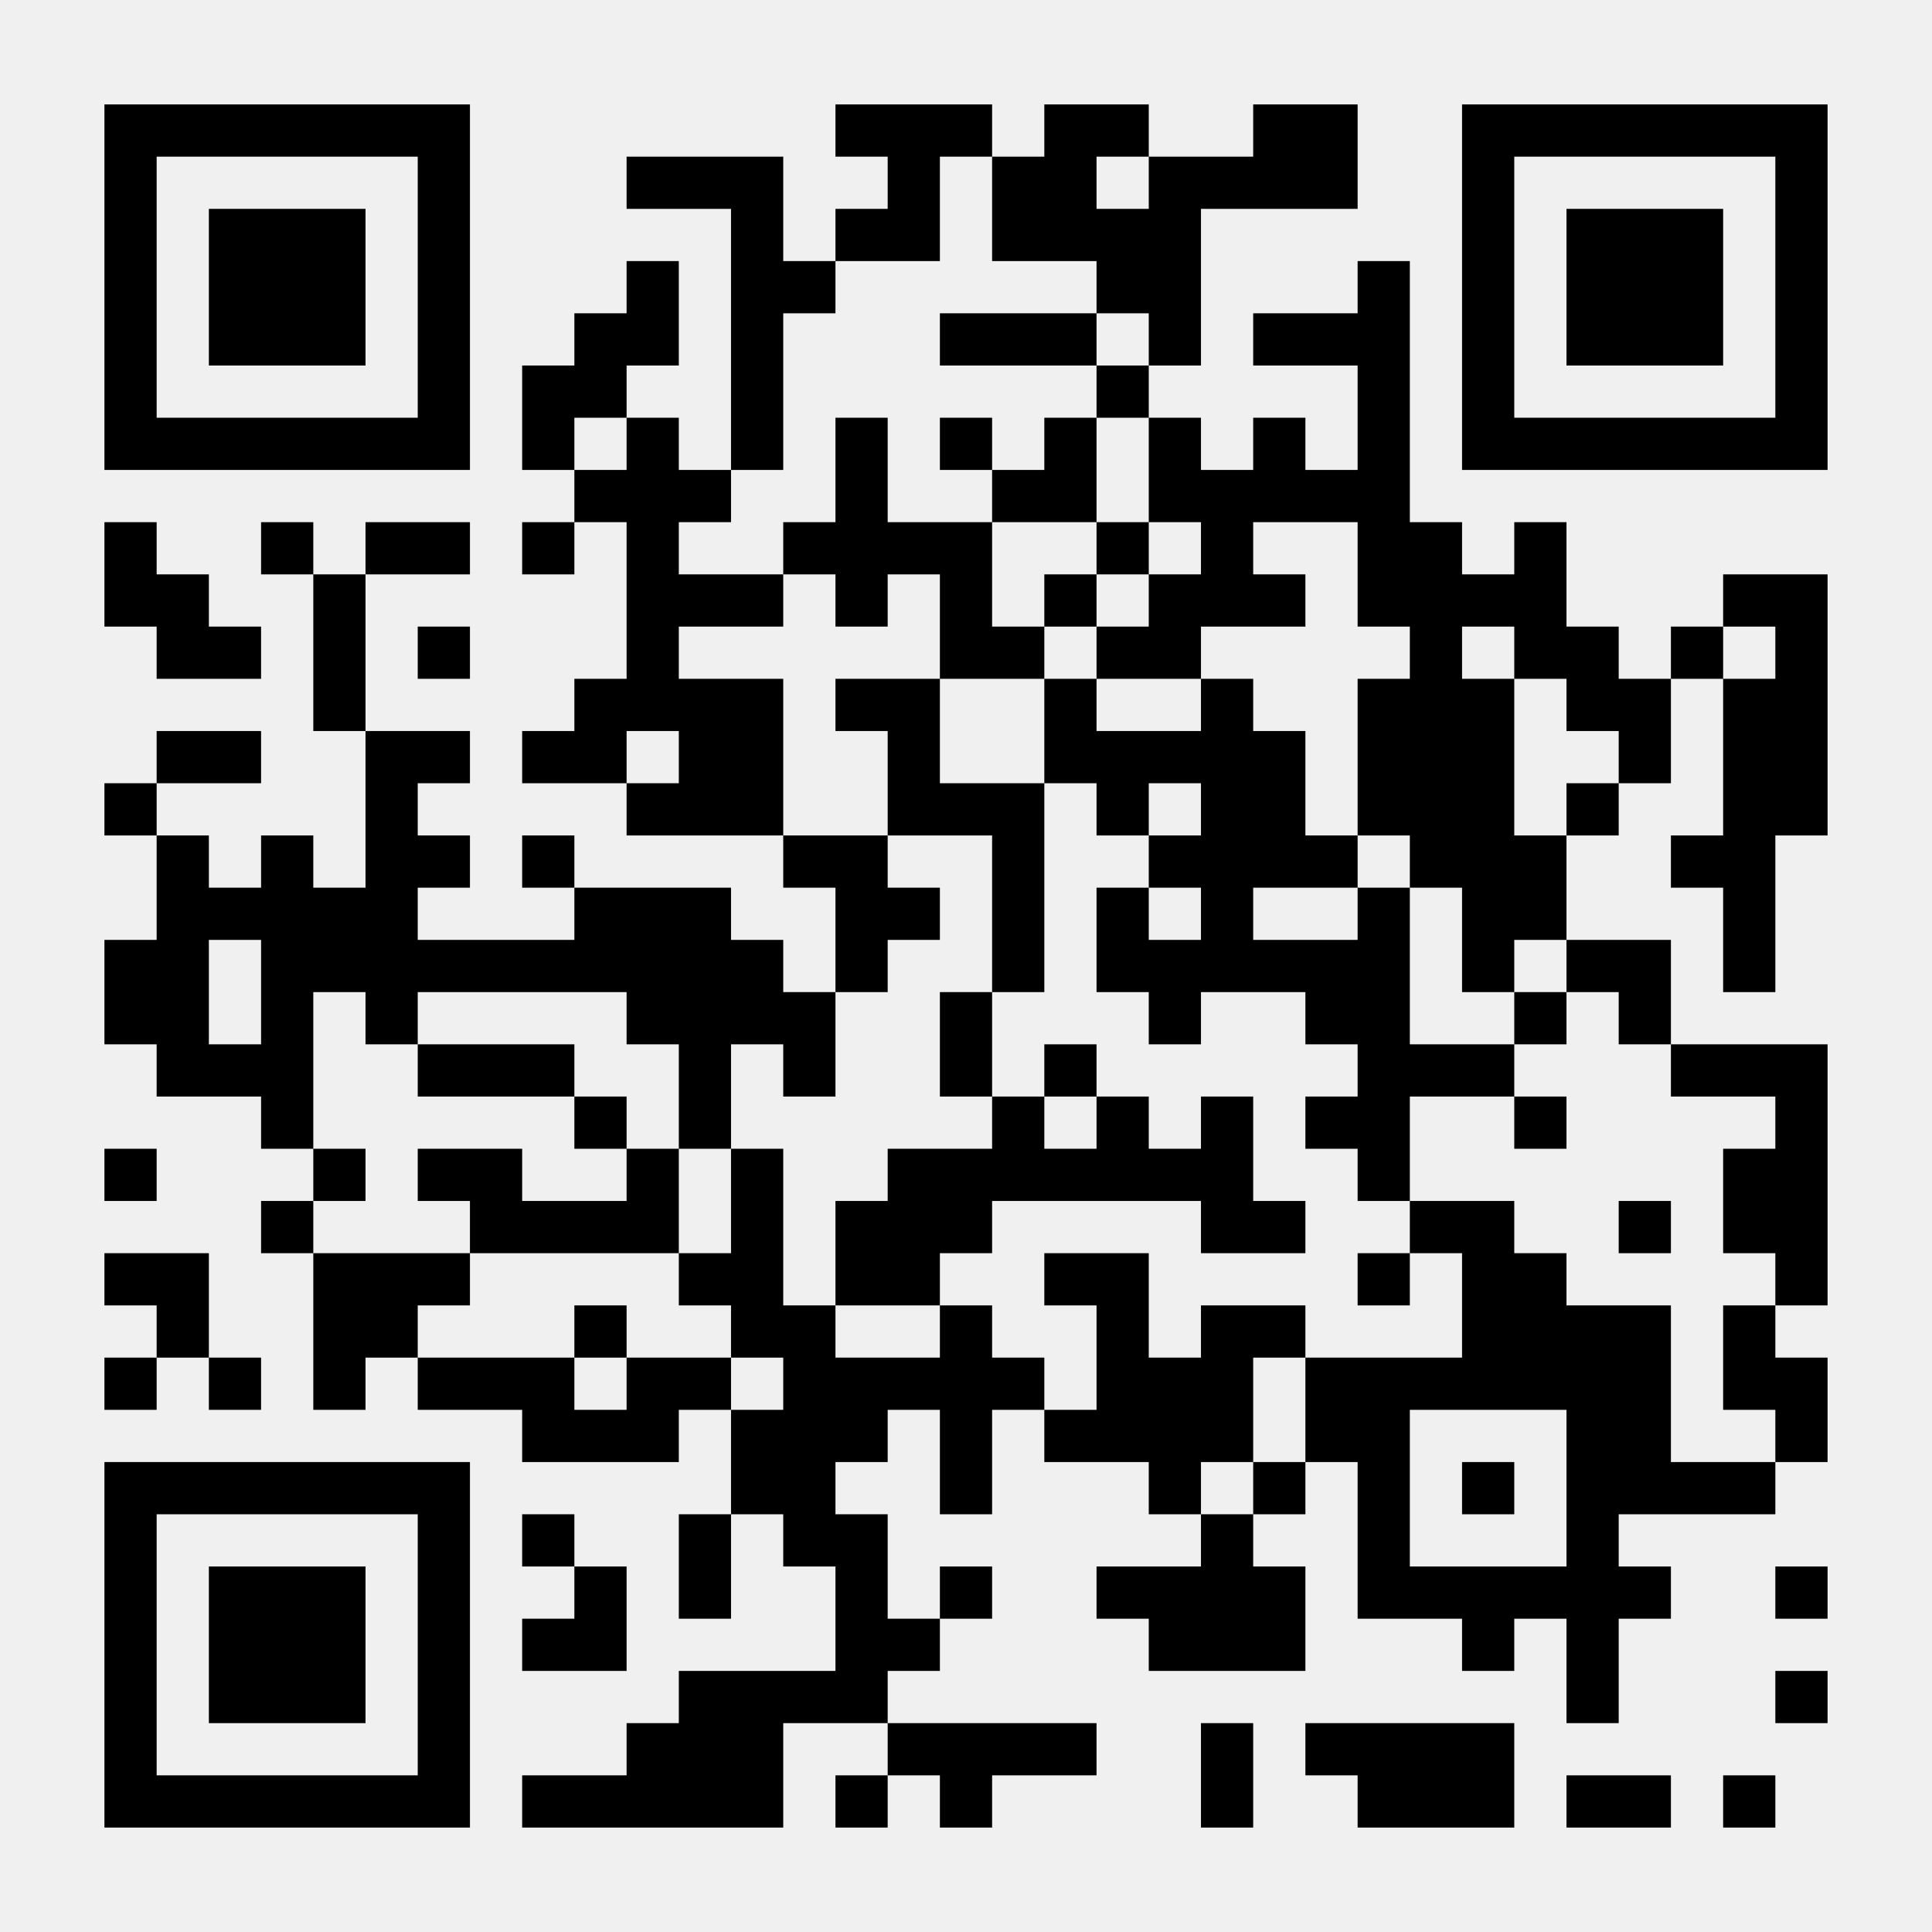
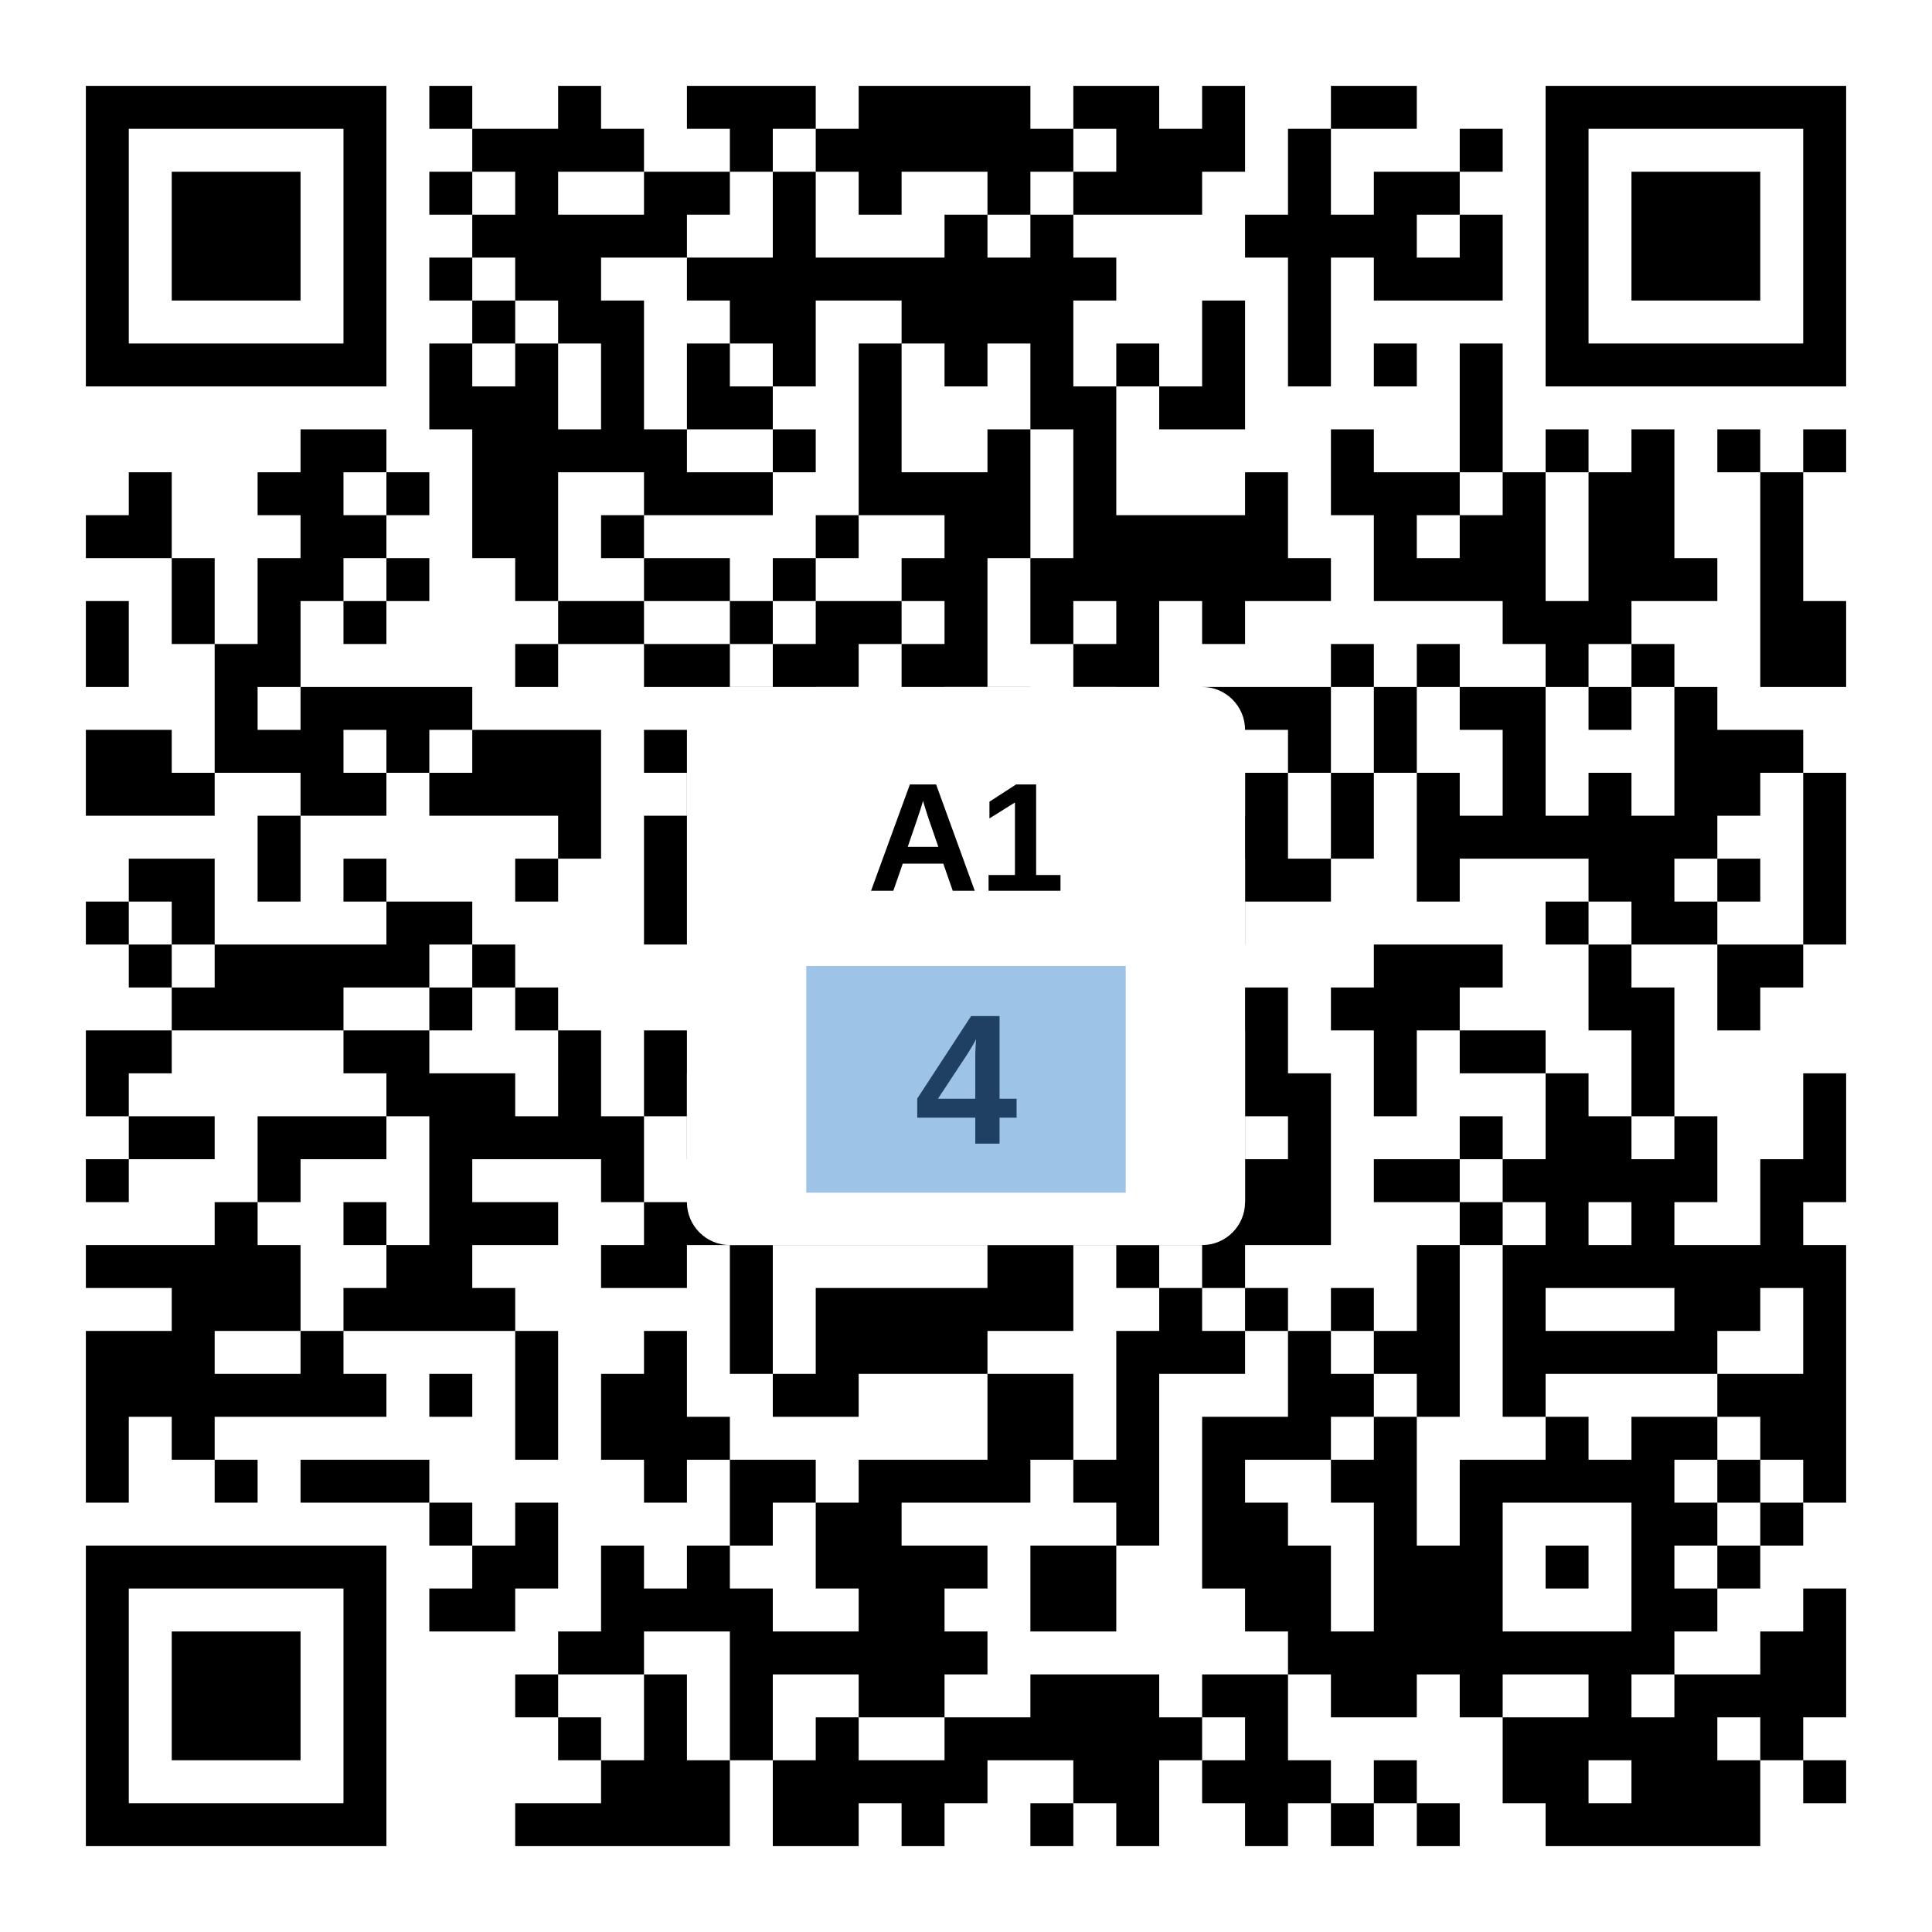
- <svg xmlns="http://www.w3.org/2000/svg" width="370" height="370" class="segno">
-   <path transform="scale(10)" class="qrline" stroke="#000" d="M2 2.5h7m7 0h3m1 0h2m2 0h2m2 0h7m-33 1h1m5 0h1m3 0h3m2 0h1m1 0h2m1 0h4m2 0h1m5 0h1m-33 1h1m1 0h3m1 0h1m5 0h1m1 0h2m1 0h4m5 0h1m1 0h3m1 0h1m-33 1h1m1 0h3m1 0h1m3 0h1m1 0h2m5 0h2m3 0h1m1 0h1m1 0h3m1 0h1m-33 1h1m1 0h3m1 0h1m2 0h2m1 0h1m3 0h3m1 0h1m1 0h3m1 0h1m1 0h3m1 0h1m-33 1h1m5 0h1m1 0h2m2 0h1m6 0h1m4 0h1m1 0h1m5 0h1m-33 1h7m1 0h1m1 0h1m1 0h1m1 0h1m1 0h1m1 0h1m1 0h1m1 0h1m1 0h1m1 0h7m-24 1h3m2 0h1m2 0h2m1 0h5m-25 1h1m2 0h1m1 0h2m1 0h1m1 0h1m2 0h4m2 0h1m1 0h1m2 0h2m1 0h1m-28 1h2m2 0h1m5 0h3m1 0h1m1 0h1m1 0h1m1 0h3m1 0h4m3 0h2m-32 1h2m1 0h1m1 0h1m3 0h1m5 0h2m1 0h2m4 0h1m1 0h2m1 0h1m1 0h1m-29 1h1m4 0h4m1 0h2m2 0h1m2 0h1m2 0h3m1 0h2m1 0h2m-32 1h2m2 0h2m1 0h2m1 0h2m2 0h1m2 0h5m1 0h3m2 0h1m1 0h2m-33 1h1m4 0h1m4 0h3m2 0h3m1 0h1m1 0h2m1 0h3m1 0h1m2 0h2m-32 1h1m1 0h1m1 0h2m1 0h1m4 0h2m2 0h1m2 0h4m1 0h3m2 0h2m-31 1h5m3 0h3m2 0h2m1 0h1m1 0h1m1 0h1m2 0h1m1 0h2m3 0h1m-32 1h2m1 0h10m1 0h1m2 0h1m1 0h6m1 0h1m1 0h2m1 0h1m-32 1h2m1 0h1m1 0h1m4 0h4m2 0h1m3 0h1m2 0h2m2 0h1m1 0h1m-29 1h3m2 0h3m2 0h1m1 0h1m2 0h1m1 0h1m5 0h3m3 0h3m-30 1h1m5 0h1m1 0h1m5 0h1m1 0h1m1 0h1m1 0h2m2 0h1m4 0h1m-33 1h1m3 0h1m1 0h2m2 0h1m1 0h1m2 0h7m2 0h1m6 0h2m-30 1h1m3 0h4m1 0h1m1 0h3m4 0h2m2 0h2m2 0h1m1 0h2m-33 1h2m2 0h3m4 0h2m1 0h2m2 0h2m4 0h1m1 0h2m4 0h1m-32 1h1m2 0h2m3 0h1m2 0h2m2 0h1m2 0h1m1 0h2m3 0h4m1 0h1m-32 1h1m1 0h1m1 0h1m1 0h3m1 0h2m1 0h5m1 0h3m1 0h7m1 0h2m-25 1h3m1 0h3m1 0h1m1 0h4m1 0h2m3 0h2m2 0h1m-33 1h7m5 0h2m2 0h1m3 0h1m1 0h1m1 0h1m1 0h1m1 0h4m-32 1h1m5 0h1m1 0h1m2 0h1m1 0h2m6 0h1m2 0h1m3 0h1m-29 1h1m1 0h3m1 0h1m2 0h1m1 0h1m2 0h1m1 0h1m2 0h4m1 0h6m2 0h1m-33 1h1m1 0h3m1 0h1m1 0h2m4 0h2m4 0h3m3 0h1m1 0h1m-29 1h1m1 0h3m1 0h1m4 0h4m13 0h1m3 0h1m-33 1h1m5 0h1m3 0h3m2 0h4m2 0h1m1 0h4m-27 1h7m1 0h5m1 0h1m1 0h1m4 0h1m2 0h3m1 0h2m1 0h1" />
+ <svg xmlns="http://www.w3.org/2000/svg" width="450" height="450" class="segno">
+   <g transform="scale(10)">
+     <path fill="#fff" d="M0 0h45v45h-45z" />
+     <path class="qrline" stroke="#000" d="M2 2.5h7m1 0h1m2 0h1m2 0h3m1 0h4m1 0h2m1 0h1m2 0h2m3 0h7m-41 1h1m5 0h1m2 0h4m2 0h1m1 0h6m1 0h3m1 0h1m3 0h1m1 0h1m5 0h1m-41 1h1m1 0h3m1 0h1m1 0h1m1 0h1m2 0h2m1 0h1m1 0h1m2 0h1m1 0h3m2 0h1m1 0h2m2 0h1m1 0h3m1 0h1m-41 1h1m1 0h3m1 0h1m2 0h5m2 0h1m3 0h1m1 0h1m4 0h4m1 0h1m1 0h1m1 0h3m1 0h1m-41 1h1m1 0h3m1 0h1m1 0h1m1 0h2m2 0h10m4 0h1m1 0h3m1 0h1m1 0h3m1 0h1m-41 1h1m5 0h1m2 0h1m1 0h2m2 0h2m2 0h4m3 0h1m1 0h1m5 0h1m5 0h1m-41 1h7m1 0h1m1 0h1m1 0h1m1 0h1m1 0h1m1 0h1m1 0h1m1 0h1m1 0h1m1 0h1m1 0h1m1 0h1m1 0h1m1 0h7m-33 1h3m1 0h1m1 0h2m2 0h1m3 0h2m1 0h2m5 0h1m-28 1h2m2 0h5m2 0h1m1 0h1m2 0h1m1 0h1m5 0h1m2 0h1m1 0h1m1 0h1m1 0h1m1 0h1m-40 1h1m2 0h2m1 0h1m1 0h2m2 0h3m2 0h4m1 0h1m3 0h1m1 0h3m1 0h1m1 0h2m2 0h1m-40 1h2m3 0h2m2 0h2m1 0h1m4 0h1m2 0h2m1 0h5m2 0h1m1 0h2m1 0h2m2 0h1m-38 1h1m1 0h2m1 0h1m2 0h1m2 0h2m1 0h1m2 0h2m1 0h7m1 0h4m1 0h3m1 0h1m-40 1h1m1 0h1m1 0h1m1 0h1m4 0h2m2 0h1m1 0h2m1 0h1m1 0h1m1 0h1m1 0h1m6 0h3m3 0h2m-41 1h1m2 0h2m5 0h1m2 0h2m1 0h2m1 0h2m2 0h2m4 0h1m1 0h1m2 0h1m1 0h1m2 0h2m-38 1h1m1 0h4m6 0h2m2 0h1m1 0h1m2 0h1m1 0h3m1 0h1m1 0h2m1 0h1m1 0h1m-38 1h2m1 0h3m1 0h1m1 0h3m1 0h3m1 0h2m1 0h1m1 0h2m1 0h1m2 0h1m1 0h1m2 0h1m3 0h3m-40 1h3m2 0h2m1 0h4m2 0h2m2 0h1m4 0h3m1 0h1m1 0h1m1 0h1m1 0h1m1 0h1m1 0h2m1 0h1m-37 1h1m6 0h1m1 0h2m3 0h3m2 0h1m1 0h3m1 0h1m1 0h7m2 0h1m-40 1h2m1 0h1m1 0h1m3 0h1m2 0h2m2 0h2m1 0h2m3 0h1m1 0h2m2 0h1m3 0h2m1 0h1m1 0h1m-41 1h1m1 0h1m4 0h2m4 0h4m8 0h2m7 0h1m1 0h2m2 0h1m-40 1h1m1 0h5m1 0h1m5 0h1m3 0h1m2 0h1m1 0h2m4 0h3m2 0h1m2 0h2m-38 1h4m2 0h1m1 0h1m5 0h1m3 0h1m4 0h3m1 0h3m3 0h2m1 0h1m-39 1h2m4 0h2m3 0h1m1 0h4m1 0h6m3 0h1m2 0h1m1 0h2m2 0h1m-37 1h1m6 0h3m1 0h1m1 0h1m2 0h2m1 0h1m2 0h1m1 0h2m1 0h2m1 0h1m3 0h1m1 0h1m3 0h1m-40 1h2m1 0h3m1 0h5m1 0h3m1 0h3m1 0h2m1 0h2m1 0h1m3 0h1m1 0h2m1 0h1m2 0h1m-41 1h1m3 0h1m3 0h1m3 0h1m3 0h1m1 0h1m3 0h1m2 0h1m1 0h2m1 0h2m1 0h5m1 0h2m-38 1h1m2 0h1m1 0h3m2 0h2m1 0h5m2 0h1m1 0h4m3 0h1m1 0h1m1 0h1m2 0h1m-40 1h5m2 0h2m3 0h2m1 0h1m5 0h2m1 0h1m1 0h1m4 0h1m1 0h8m-39 1h3m1 0h4m5 0h1m1 0h6m2 0h1m1 0h1m1 0h1m1 0h1m1 0h1m3 0h2m1 0h1m-41 1h3m2 0h1m4 0h1m2 0h1m1 0h1m1 0h4m3 0h3m1 0h1m1 0h2m1 0h5m2 0h1m-41 1h7m1 0h1m1 0h1m1 0h2m2 0h2m3 0h2m1 0h1m3 0h2m1 0h1m1 0h1m4 0h3m-41 1h1m1 0h1m7 0h1m1 0h3m6 0h2m1 0h1m1 0h3m1 0h1m3 0h1m1 0h2m1 0h2m-41 1h1m2 0h1m1 0h3m5 0h1m1 0h2m1 0h4m1 0h2m1 0h1m2 0h2m1 0h5m1 0h1m1 0h1m-33 1h1m1 0h1m4 0h1m1 0h2m5 0h1m1 0h2m2 0h1m1 0h1m3 0h2m1 0h1m-40 1h7m2 0h2m1 0h1m1 0h1m2 0h4m1 0h2m2 0h3m1 0h3m1 0h1m1 0h1m1 0h1m-39 1h1m5 0h1m1 0h2m2 0h4m2 0h2m2 0h2m3 0h2m1 0h3m3 0h2m2 0h1m-41 1h1m1 0h3m1 0h1m4 0h2m2 0h6m7 0h9m2 0h2m-41 1h1m1 0h3m1 0h1m3 0h1m2 0h1m1 0h1m2 0h2m2 0h3m1 0h2m1 0h2m1 0h1m2 0h1m1 0h4m-41 1h1m1 0h3m1 0h1m4 0h1m1 0h1m1 0h1m1 0h1m2 0h6m1 0h1m5 0h5m1 0h1m-40 1h1m5 0h1m5 0h3m1 0h5m2 0h2m1 0h3m1 0h1m2 0h2m1 0h3m1 0h1m-41 1h7m3 0h5m1 0h2m1 0h1m2 0h1m1 0h1m2 0h1m1 0h1m1 0h1m2 0h5" />
+   </g>
+   <rect x="160.0" y="160.0" width="130.0" height="130.0" rx="10" fill="#fff" />
+   <text x="225.0" y="195.0" font-size="36.0" font-family="Arial, Helvetica, sans-serif" font-weight="bold" text-anchor="middle" dominant-baseline="central">A1</text>
+   <rect x="187.8" y="225.0" width="74.4" height="52.8" fill="#9dc3e6" />
+   <text x="225.0" y="251.4" font-size="43.2" fill="#1f3f63" font-family="Arial, Helvetica, sans-serif" font-weight="bold" text-anchor="middle" dominant-baseline="central">4</text>
</svg>
